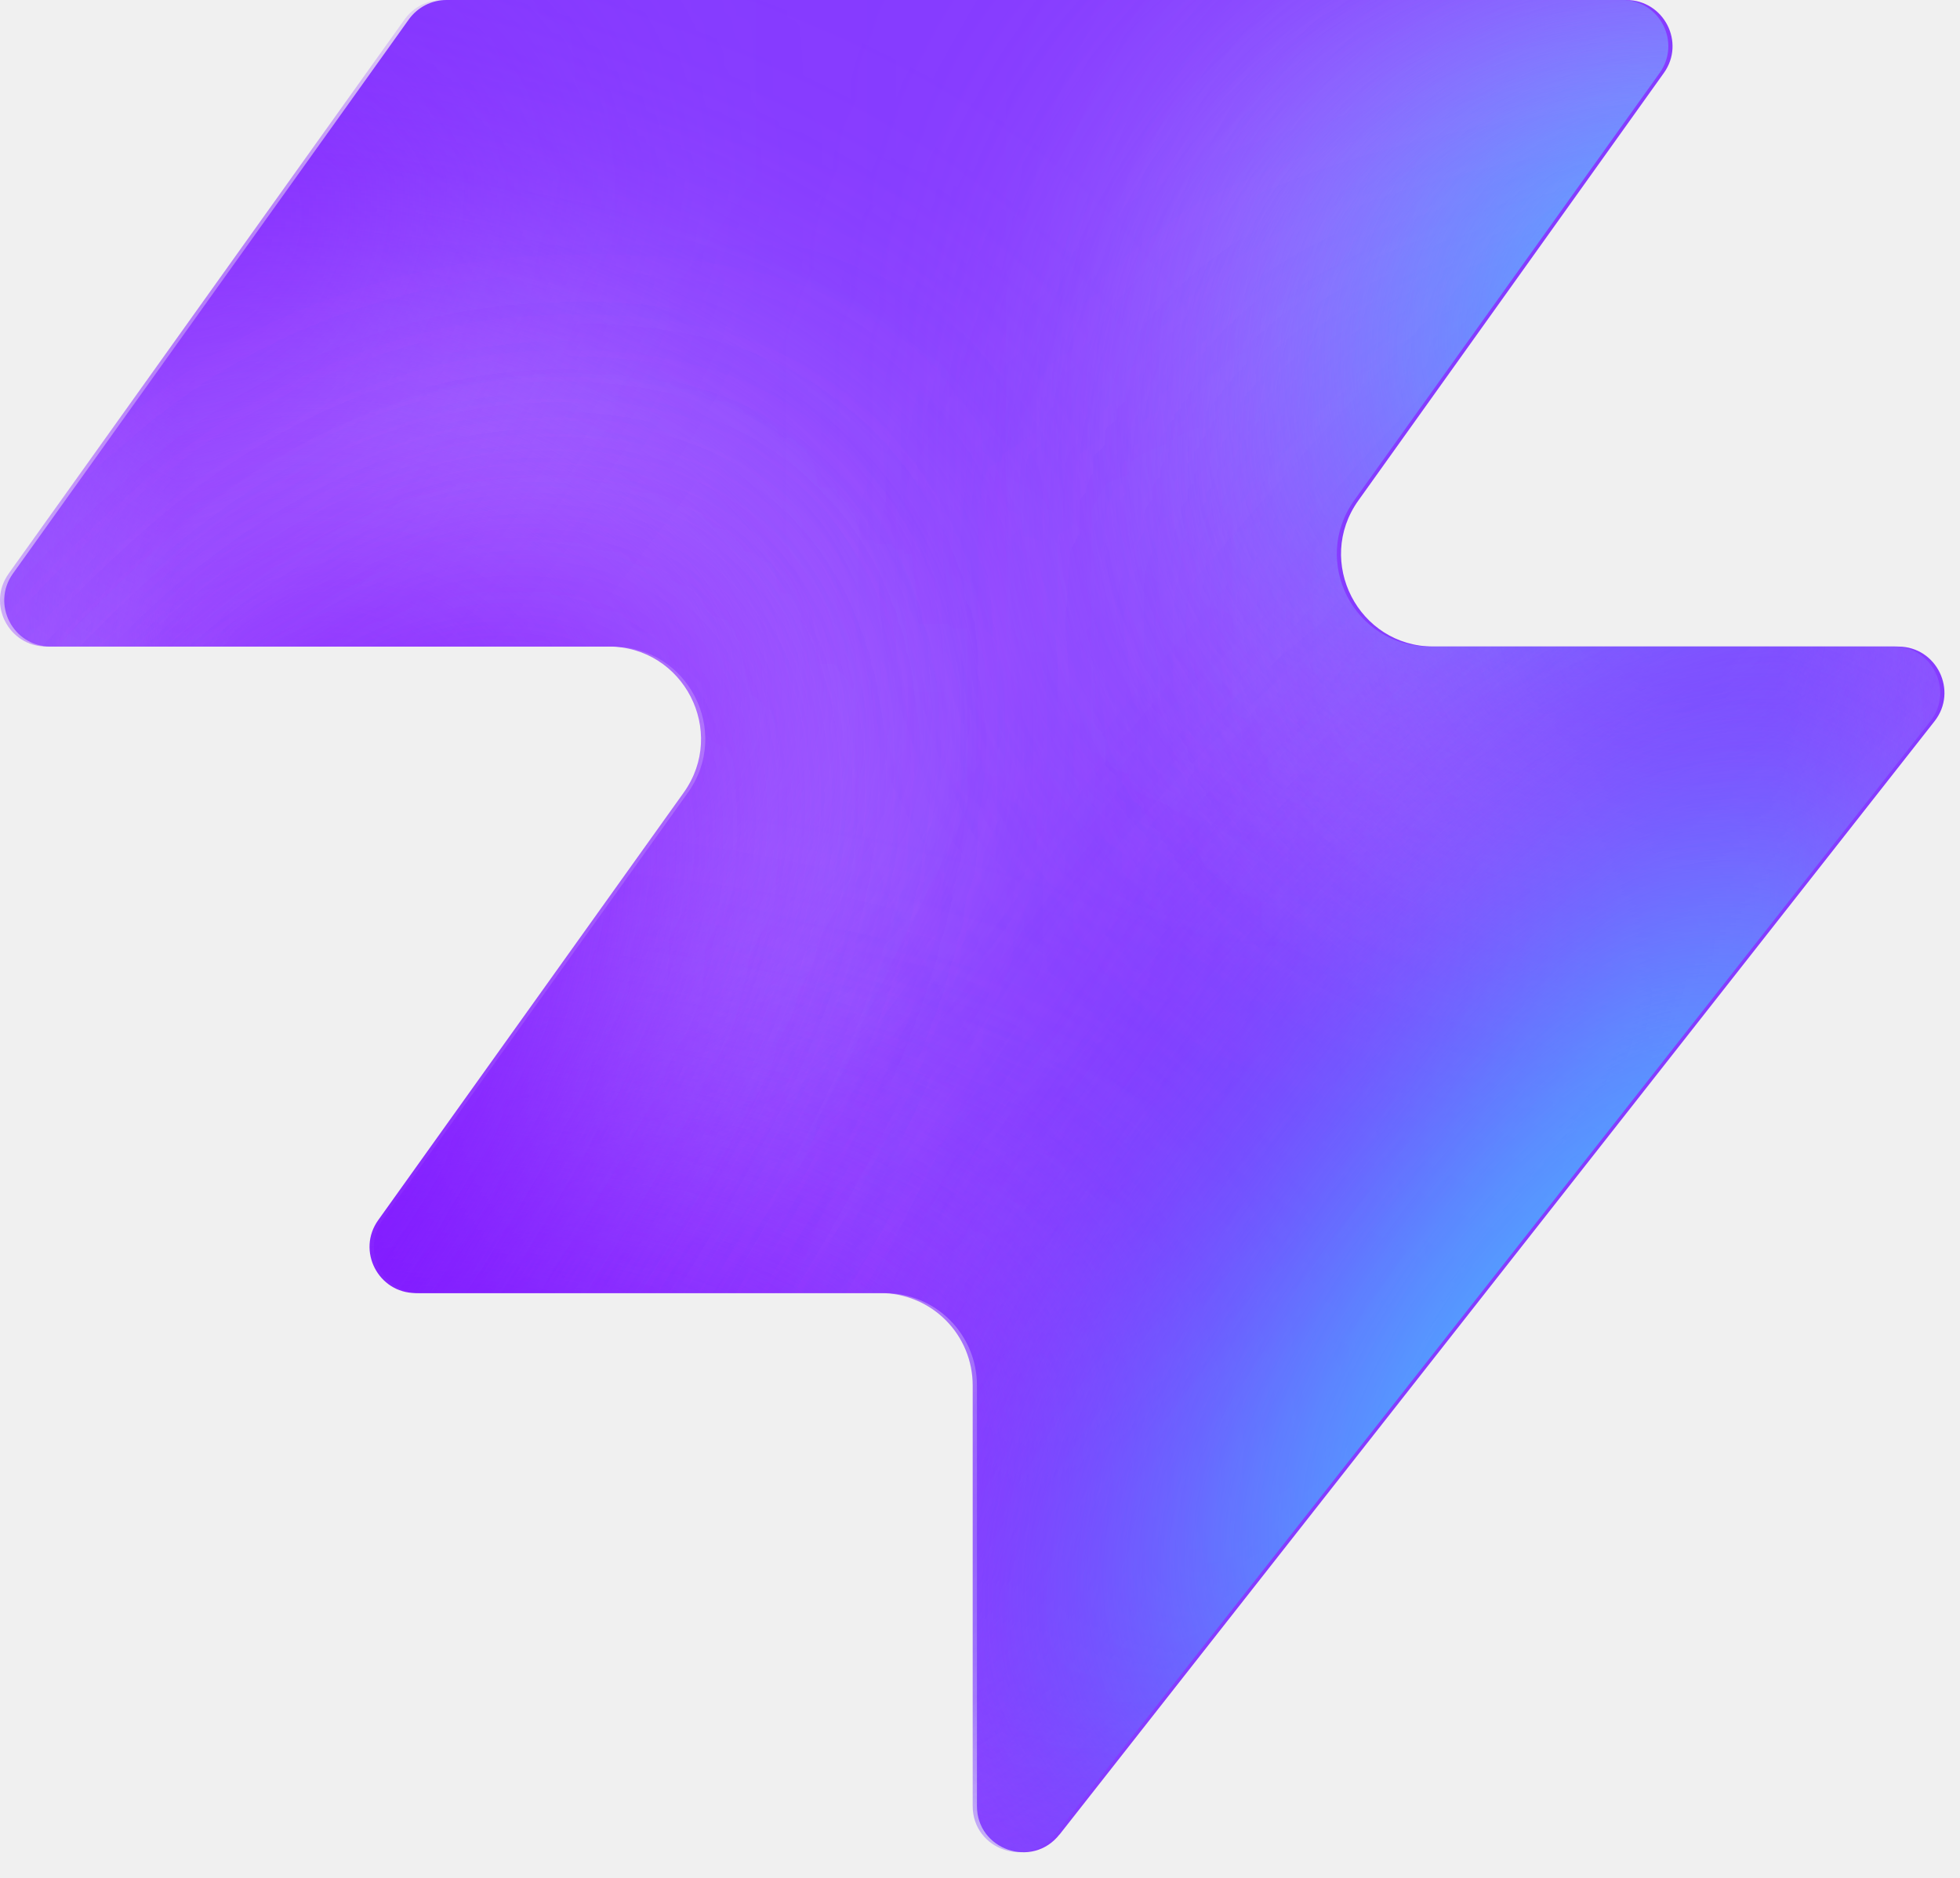
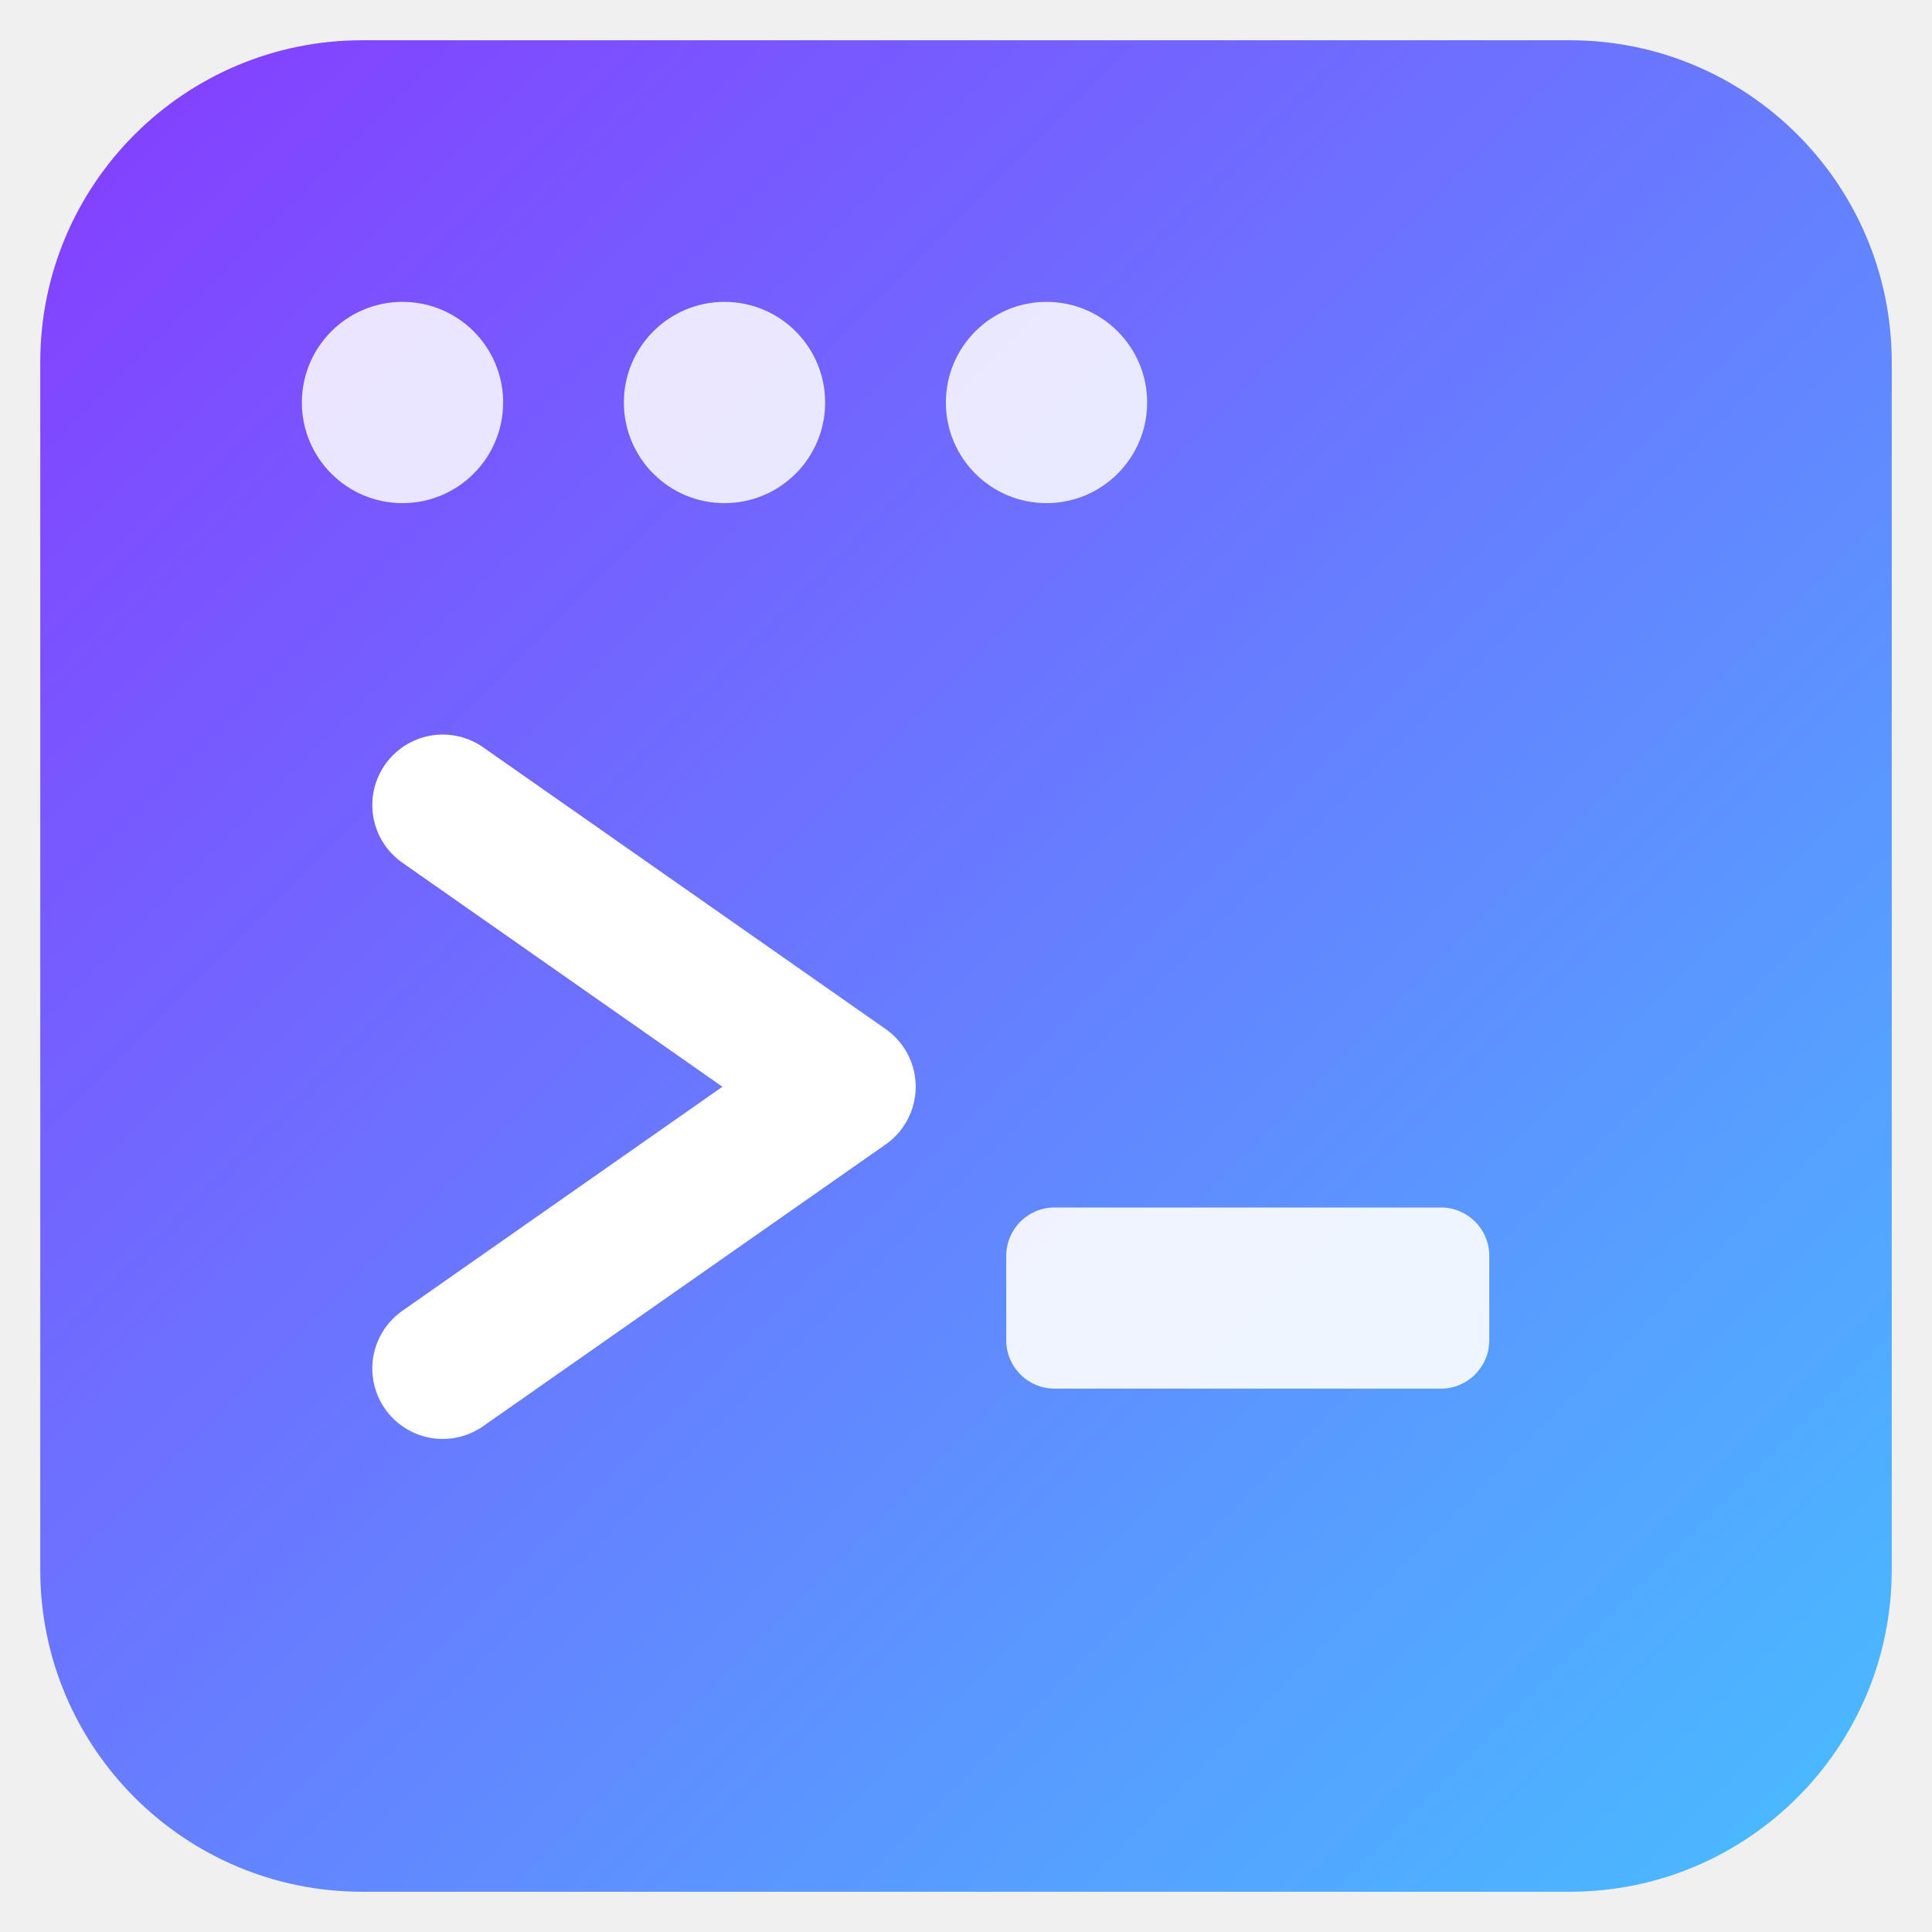
- <svg xmlns="http://www.w3.org/2000/svg" width="48" height="46" fill="none" viewBox="0 0 48 46">
-   <path fill="#863bff" d="M25.946 44.938c-.664.845-2.021.375-2.021-.698V33.937a2.26 2.26 0 0 0-2.262-2.262H10.287c-.92 0-1.456-1.04-.92-1.788l7.48-10.471c1.07-1.497 0-3.578-1.842-3.578H1.237c-.92 0-1.456-1.04-.92-1.788L10.013.474c.214-.297.556-.474.92-.474h28.894c.92 0 1.456 1.04.92 1.788l-7.48 10.471c-1.07 1.498 0 3.579 1.842 3.579h11.377c.943 0 1.473 1.088.89 1.83L25.947 44.94z" style="fill:#863bff;fill:color(display-p3 .525 .23 1);fill-opacity:1" />
-   <mask id="a" width="48" height="46" x="0" y="0" maskUnits="userSpaceOnUse" style="mask-type:alpha">
-     <path fill="#000" d="M25.842 44.938c-.664.844-2.021.375-2.021-.698V33.937a2.26 2.26 0 0 0-2.262-2.262H10.183c-.92 0-1.456-1.04-.92-1.788l7.48-10.471c1.07-1.498 0-3.579-1.842-3.579H1.133c-.92 0-1.456-1.04-.92-1.787L9.91.473c.214-.297.556-.474.92-.474h28.894c.92 0 1.456 1.04.92 1.788l-7.48 10.471c-1.07 1.498 0 3.578 1.842 3.578h11.377c.943 0 1.473 1.088.89 1.832L25.843 44.94z" style="fill:#000;fill-opacity:1" />
-   </mask>
-   <g mask="url(#a)">
-     <g filter="url(#b)">
-       <ellipse cx="5.508" cy="14.704" fill="#ede6ff" rx="5.508" ry="14.704" style="fill:#ede6ff;fill:color(display-p3 .927 .903 1);fill-opacity:1" transform="matrix(.00324 1 1 -.00324 -4.47 31.516)" />
-     </g>
-     <g filter="url(#c)">
-       <ellipse cx="10.399" cy="29.851" fill="#ede6ff" rx="10.399" ry="29.851" style="fill:#ede6ff;fill:color(display-p3 .927 .903 1);fill-opacity:1" transform="matrix(.00324 1 1 -.00324 -39.328 7.883)" />
-     </g>
-     <g filter="url(#d)">
-       <ellipse cx="5.508" cy="30.487" fill="#7e14ff" rx="5.508" ry="30.487" style="fill:#7e14ff;fill:color(display-p3 .492 .077 1);fill-opacity:1" transform="rotate(89.814 -25.913 -14.639)scale(1 -1)" />
-     </g>
-     <g filter="url(#e)">
-       <ellipse cx="5.508" cy="30.599" fill="#7e14ff" rx="5.508" ry="30.599" style="fill:#7e14ff;fill:color(display-p3 .492 .077 1);fill-opacity:1" transform="rotate(89.814 -32.644 -3.334)scale(1 -1)" />
-     </g>
-     <g filter="url(#f)">
-       <ellipse cx="5.508" cy="30.599" fill="#7e14ff" rx="5.508" ry="30.599" style="fill:#7e14ff;fill:color(display-p3 .492 .077 1);fill-opacity:1" transform="matrix(.00324 1 1 -.00324 -34.34 30.47)" />
-     </g>
-     <g filter="url(#g)">
-       <ellipse cx="14.072" cy="22.078" fill="#ede6ff" rx="14.072" ry="22.078" style="fill:#ede6ff;fill:color(display-p3 .927 .903 1);fill-opacity:1" transform="rotate(93.35 24.506 48.493)scale(-1 1)" />
-     </g>
-     <g filter="url(#h)">
-       <ellipse cx="3.47" cy="21.501" fill="#7e14ff" rx="3.47" ry="21.501" style="fill:#7e14ff;fill:color(display-p3 .492 .077 1);fill-opacity:1" transform="rotate(89.009 28.708 47.59)scale(-1 1)" />
-     </g>
-     <g filter="url(#i)">
-       <ellipse cx="3.47" cy="21.501" fill="#7e14ff" rx="3.47" ry="21.501" style="fill:#7e14ff;fill:color(display-p3 .492 .077 1);fill-opacity:1" transform="rotate(89.009 28.708 47.59)scale(-1 1)" />
-     </g>
-     <g filter="url(#j)">
-       <ellipse cx=".387" cy="8.972" fill="#7e14ff" rx="4.407" ry="29.108" style="fill:#7e14ff;fill:color(display-p3 .492 .077 1);fill-opacity:1" transform="rotate(39.51 .387 8.972)" />
-     </g>
-     <g filter="url(#k)">
-       <ellipse cx="47.523" cy="-6.092" fill="#7e14ff" rx="4.407" ry="29.108" style="fill:#7e14ff;fill:color(display-p3 .492 .077 1);fill-opacity:1" transform="rotate(37.892 47.523 -6.092)" />
-     </g>
-     <g filter="url(#l)">
-       <ellipse cx="41.412" cy="6.333" fill="#47bfff" rx="5.971" ry="9.665" style="fill:#47bfff;fill:color(display-p3 .28 .748 1);fill-opacity:1" transform="rotate(37.892 41.412 6.333)" />
-     </g>
-     <g filter="url(#m)">
-       <ellipse cx="-1.879" cy="38.332" fill="#7e14ff" rx="4.407" ry="29.108" style="fill:#7e14ff;fill:color(display-p3 .492 .077 1);fill-opacity:1" transform="rotate(37.892 -1.88 38.332)" />
-     </g>
-     <g filter="url(#n)">
-       <ellipse cx="-1.879" cy="38.332" fill="#7e14ff" rx="4.407" ry="29.108" style="fill:#7e14ff;fill:color(display-p3 .492 .077 1);fill-opacity:1" transform="rotate(37.892 -1.88 38.332)" />
-     </g>
-     <g filter="url(#o)">
-       <ellipse cx="35.651" cy="29.907" fill="#7e14ff" rx="4.407" ry="29.108" style="fill:#7e14ff;fill:color(display-p3 .492 .077 1);fill-opacity:1" transform="rotate(37.892 35.651 29.907)" />
-     </g>
-     <g filter="url(#p)">
-       <ellipse cx="38.418" cy="32.4" fill="#47bfff" rx="5.971" ry="15.297" style="fill:#47bfff;fill:color(display-p3 .28 .748 1);fill-opacity:1" transform="rotate(37.892 38.418 32.4)" />
-     </g>
-   </g>
+ <svg xmlns="http://www.w3.org/2000/svg" viewBox="0 0 48 48" width="48" height="48">
  <defs>
-     <filter id="b" width="60.045" height="41.654" x="-19.77" y="16.149" color-interpolation-filters="sRGB" filterUnits="userSpaceOnUse">
-       <feFlood flood-opacity="0" result="BackgroundImageFix" />
-       <feBlend in="SourceGraphic" in2="BackgroundImageFix" result="shape" />
-       <feGaussianBlur result="effect1_foregroundBlur_2002_17158" stdDeviation="7.659" />
-     </filter>
-     <filter id="c" width="90.34" height="51.437" x="-54.613" y="-7.533" color-interpolation-filters="sRGB" filterUnits="userSpaceOnUse">
-       <feFlood flood-opacity="0" result="BackgroundImageFix" />
-       <feBlend in="SourceGraphic" in2="BackgroundImageFix" result="shape" />
-       <feGaussianBlur result="effect1_foregroundBlur_2002_17158" stdDeviation="7.659" />
-     </filter>
-     <filter id="d" width="79.355" height="29.4" x="-49.64" y="2.03" color-interpolation-filters="sRGB" filterUnits="userSpaceOnUse">
-       <feFlood flood-opacity="0" result="BackgroundImageFix" />
-       <feBlend in="SourceGraphic" in2="BackgroundImageFix" result="shape" />
-       <feGaussianBlur result="effect1_foregroundBlur_2002_17158" stdDeviation="4.596" />
-     </filter>
-     <filter id="e" width="79.579" height="29.4" x="-45.045" y="20.029" color-interpolation-filters="sRGB" filterUnits="userSpaceOnUse">
-       <feFlood flood-opacity="0" result="BackgroundImageFix" />
-       <feBlend in="SourceGraphic" in2="BackgroundImageFix" result="shape" />
-       <feGaussianBlur result="effect1_foregroundBlur_2002_17158" stdDeviation="4.596" />
-     </filter>
-     <filter id="f" width="79.579" height="29.4" x="-43.513" y="21.178" color-interpolation-filters="sRGB" filterUnits="userSpaceOnUse">
-       <feFlood flood-opacity="0" result="BackgroundImageFix" />
-       <feBlend in="SourceGraphic" in2="BackgroundImageFix" result="shape" />
-       <feGaussianBlur result="effect1_foregroundBlur_2002_17158" stdDeviation="4.596" />
-     </filter>
-     <filter id="g" width="74.749" height="58.852" x="15.756" y="-17.901" color-interpolation-filters="sRGB" filterUnits="userSpaceOnUse">
-       <feFlood flood-opacity="0" result="BackgroundImageFix" />
-       <feBlend in="SourceGraphic" in2="BackgroundImageFix" result="shape" />
-       <feGaussianBlur result="effect1_foregroundBlur_2002_17158" stdDeviation="7.659" />
-     </filter>
-     <filter id="h" width="61.377" height="25.362" x="23.548" y="2.284" color-interpolation-filters="sRGB" filterUnits="userSpaceOnUse">
-       <feFlood flood-opacity="0" result="BackgroundImageFix" />
-       <feBlend in="SourceGraphic" in2="BackgroundImageFix" result="shape" />
-       <feGaussianBlur result="effect1_foregroundBlur_2002_17158" stdDeviation="4.596" />
-     </filter>
-     <filter id="i" width="61.377" height="25.362" x="23.548" y="2.284" color-interpolation-filters="sRGB" filterUnits="userSpaceOnUse">
-       <feFlood flood-opacity="0" result="BackgroundImageFix" />
-       <feBlend in="SourceGraphic" in2="BackgroundImageFix" result="shape" />
-       <feGaussianBlur result="effect1_foregroundBlur_2002_17158" stdDeviation="4.596" />
-     </filter>
-     <filter id="j" width="56.045" height="63.649" x="-27.636" y="-22.853" color-interpolation-filters="sRGB" filterUnits="userSpaceOnUse">
-       <feFlood flood-opacity="0" result="BackgroundImageFix" />
-       <feBlend in="SourceGraphic" in2="BackgroundImageFix" result="shape" />
-       <feGaussianBlur result="effect1_foregroundBlur_2002_17158" stdDeviation="4.596" />
-     </filter>
-     <filter id="k" width="54.814" height="64.646" x="20.116" y="-38.415" color-interpolation-filters="sRGB" filterUnits="userSpaceOnUse">
-       <feFlood flood-opacity="0" result="BackgroundImageFix" />
-       <feBlend in="SourceGraphic" in2="BackgroundImageFix" result="shape" />
-       <feGaussianBlur result="effect1_foregroundBlur_2002_17158" stdDeviation="4.596" />
-     </filter>
-     <filter id="l" width="33.541" height="35.313" x="24.641" y="-11.323" color-interpolation-filters="sRGB" filterUnits="userSpaceOnUse">
-       <feFlood flood-opacity="0" result="BackgroundImageFix" />
-       <feBlend in="SourceGraphic" in2="BackgroundImageFix" result="shape" />
-       <feGaussianBlur result="effect1_foregroundBlur_2002_17158" stdDeviation="4.596" />
-     </filter>
-     <filter id="m" width="54.814" height="64.646" x="-29.286" y="6.009" color-interpolation-filters="sRGB" filterUnits="userSpaceOnUse">
-       <feFlood flood-opacity="0" result="BackgroundImageFix" />
-       <feBlend in="SourceGraphic" in2="BackgroundImageFix" result="shape" />
-       <feGaussianBlur result="effect1_foregroundBlur_2002_17158" stdDeviation="4.596" />
-     </filter>
-     <filter id="n" width="54.814" height="64.646" x="-29.286" y="6.009" color-interpolation-filters="sRGB" filterUnits="userSpaceOnUse">
-       <feFlood flood-opacity="0" result="BackgroundImageFix" />
-       <feBlend in="SourceGraphic" in2="BackgroundImageFix" result="shape" />
-       <feGaussianBlur result="effect1_foregroundBlur_2002_17158" stdDeviation="4.596" />
-     </filter>
-     <filter id="o" width="54.814" height="64.646" x="8.244" y="-2.416" color-interpolation-filters="sRGB" filterUnits="userSpaceOnUse">
-       <feFlood flood-opacity="0" result="BackgroundImageFix" />
-       <feBlend in="SourceGraphic" in2="BackgroundImageFix" result="shape" />
-       <feGaussianBlur result="effect1_foregroundBlur_2002_17158" stdDeviation="4.596" />
-     </filter>
-     <filter id="p" width="39.409" height="43.623" x="18.713" y="10.588" color-interpolation-filters="sRGB" filterUnits="userSpaceOnUse">
-       <feFlood flood-opacity="0" result="BackgroundImageFix" />
-       <feBlend in="SourceGraphic" in2="BackgroundImageFix" result="shape" />
-       <feGaussianBlur result="effect1_foregroundBlur_2002_17158" stdDeviation="4.596" />
-     </filter>
+     <linearGradient id="g" x1="0%" y1="0%" x2="100%" y2="100%">
+       <stop offset="0%" stop-color="#863bFF" />
+       <stop offset="100%" stop-color="#47bFFF" />
+     </linearGradient>
  </defs>
+   <rect x="1" y="1" width="46" height="46" rx="8" fill="url(#g)" />
+   <circle cx="10" cy="10" r="2.5" fill="#fff" opacity="0.85" />
+   <circle cx="18" cy="10" r="2.5" fill="#fff" opacity="0.85" />
+   <circle cx="26" cy="10" r="2.5" fill="#fff" opacity="0.85" />
+   <path d="M11 20 L21 27 L11 34" stroke="#fff" stroke-width="3.5" stroke-linecap="round" stroke-linejoin="round" fill="none" />
+   <rect x="25" y="30" width="12" height="4.5" rx="1.2" fill="#fff" opacity="0.9" />
</svg>
